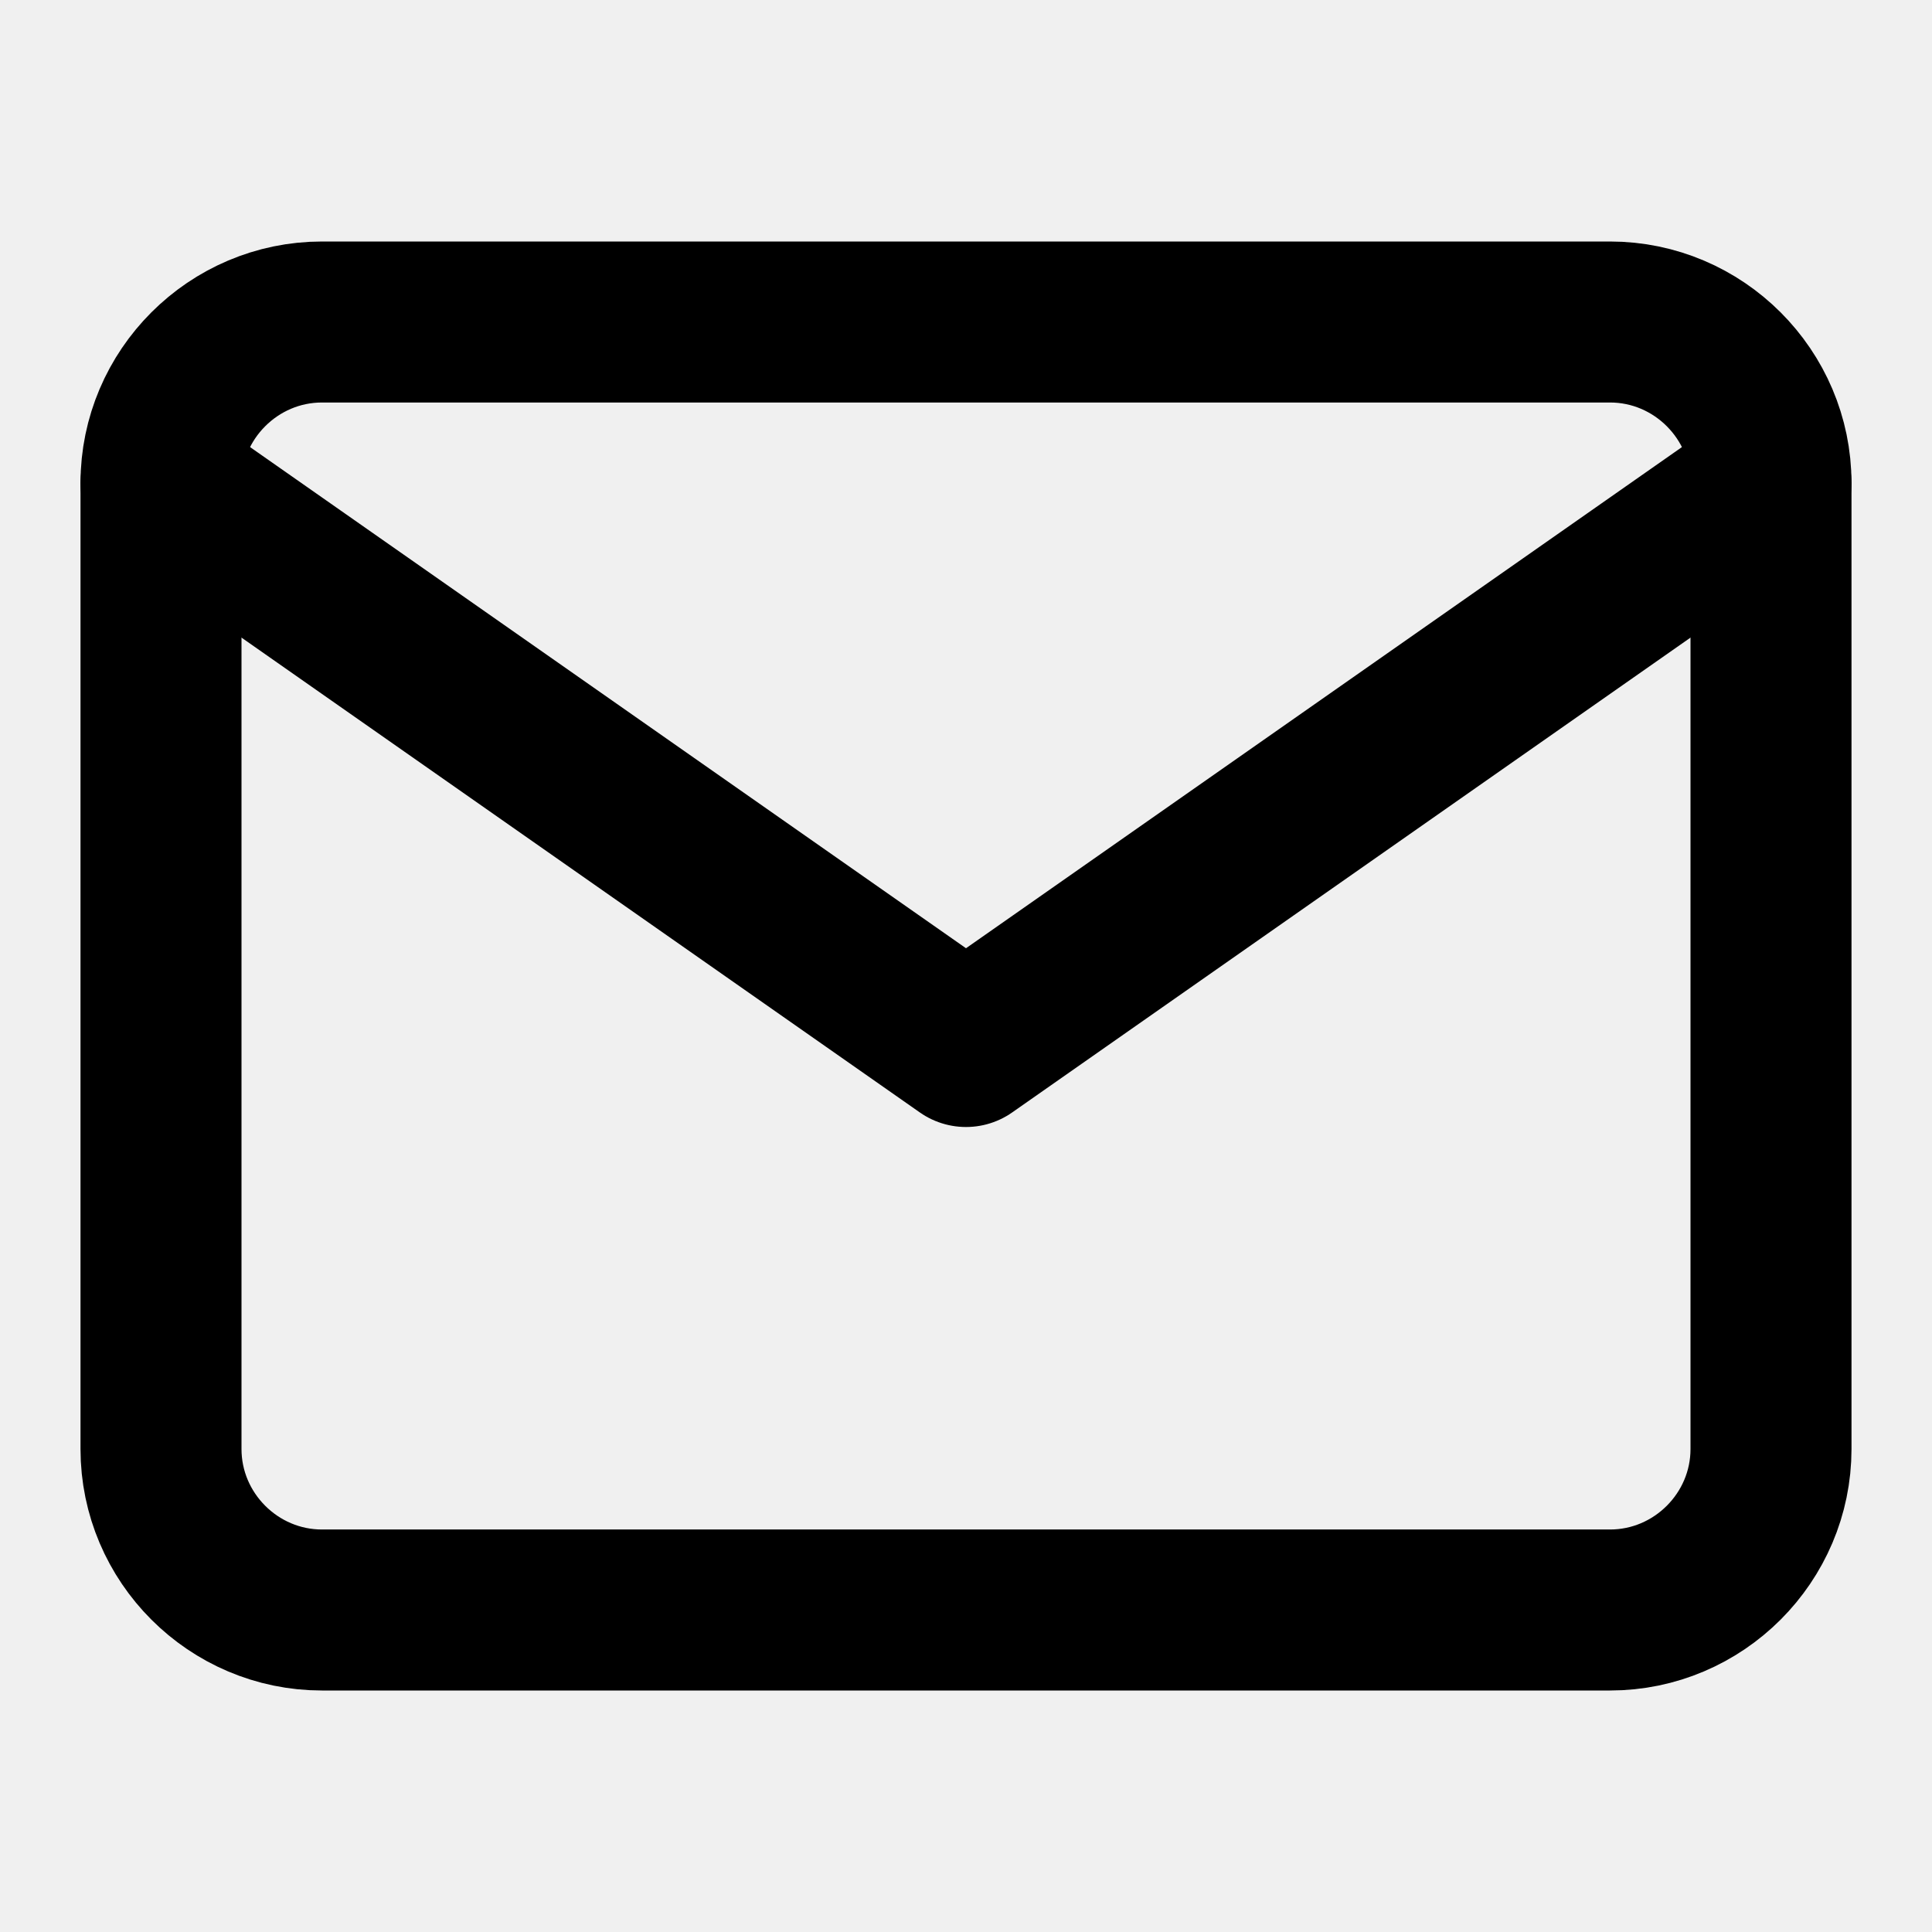
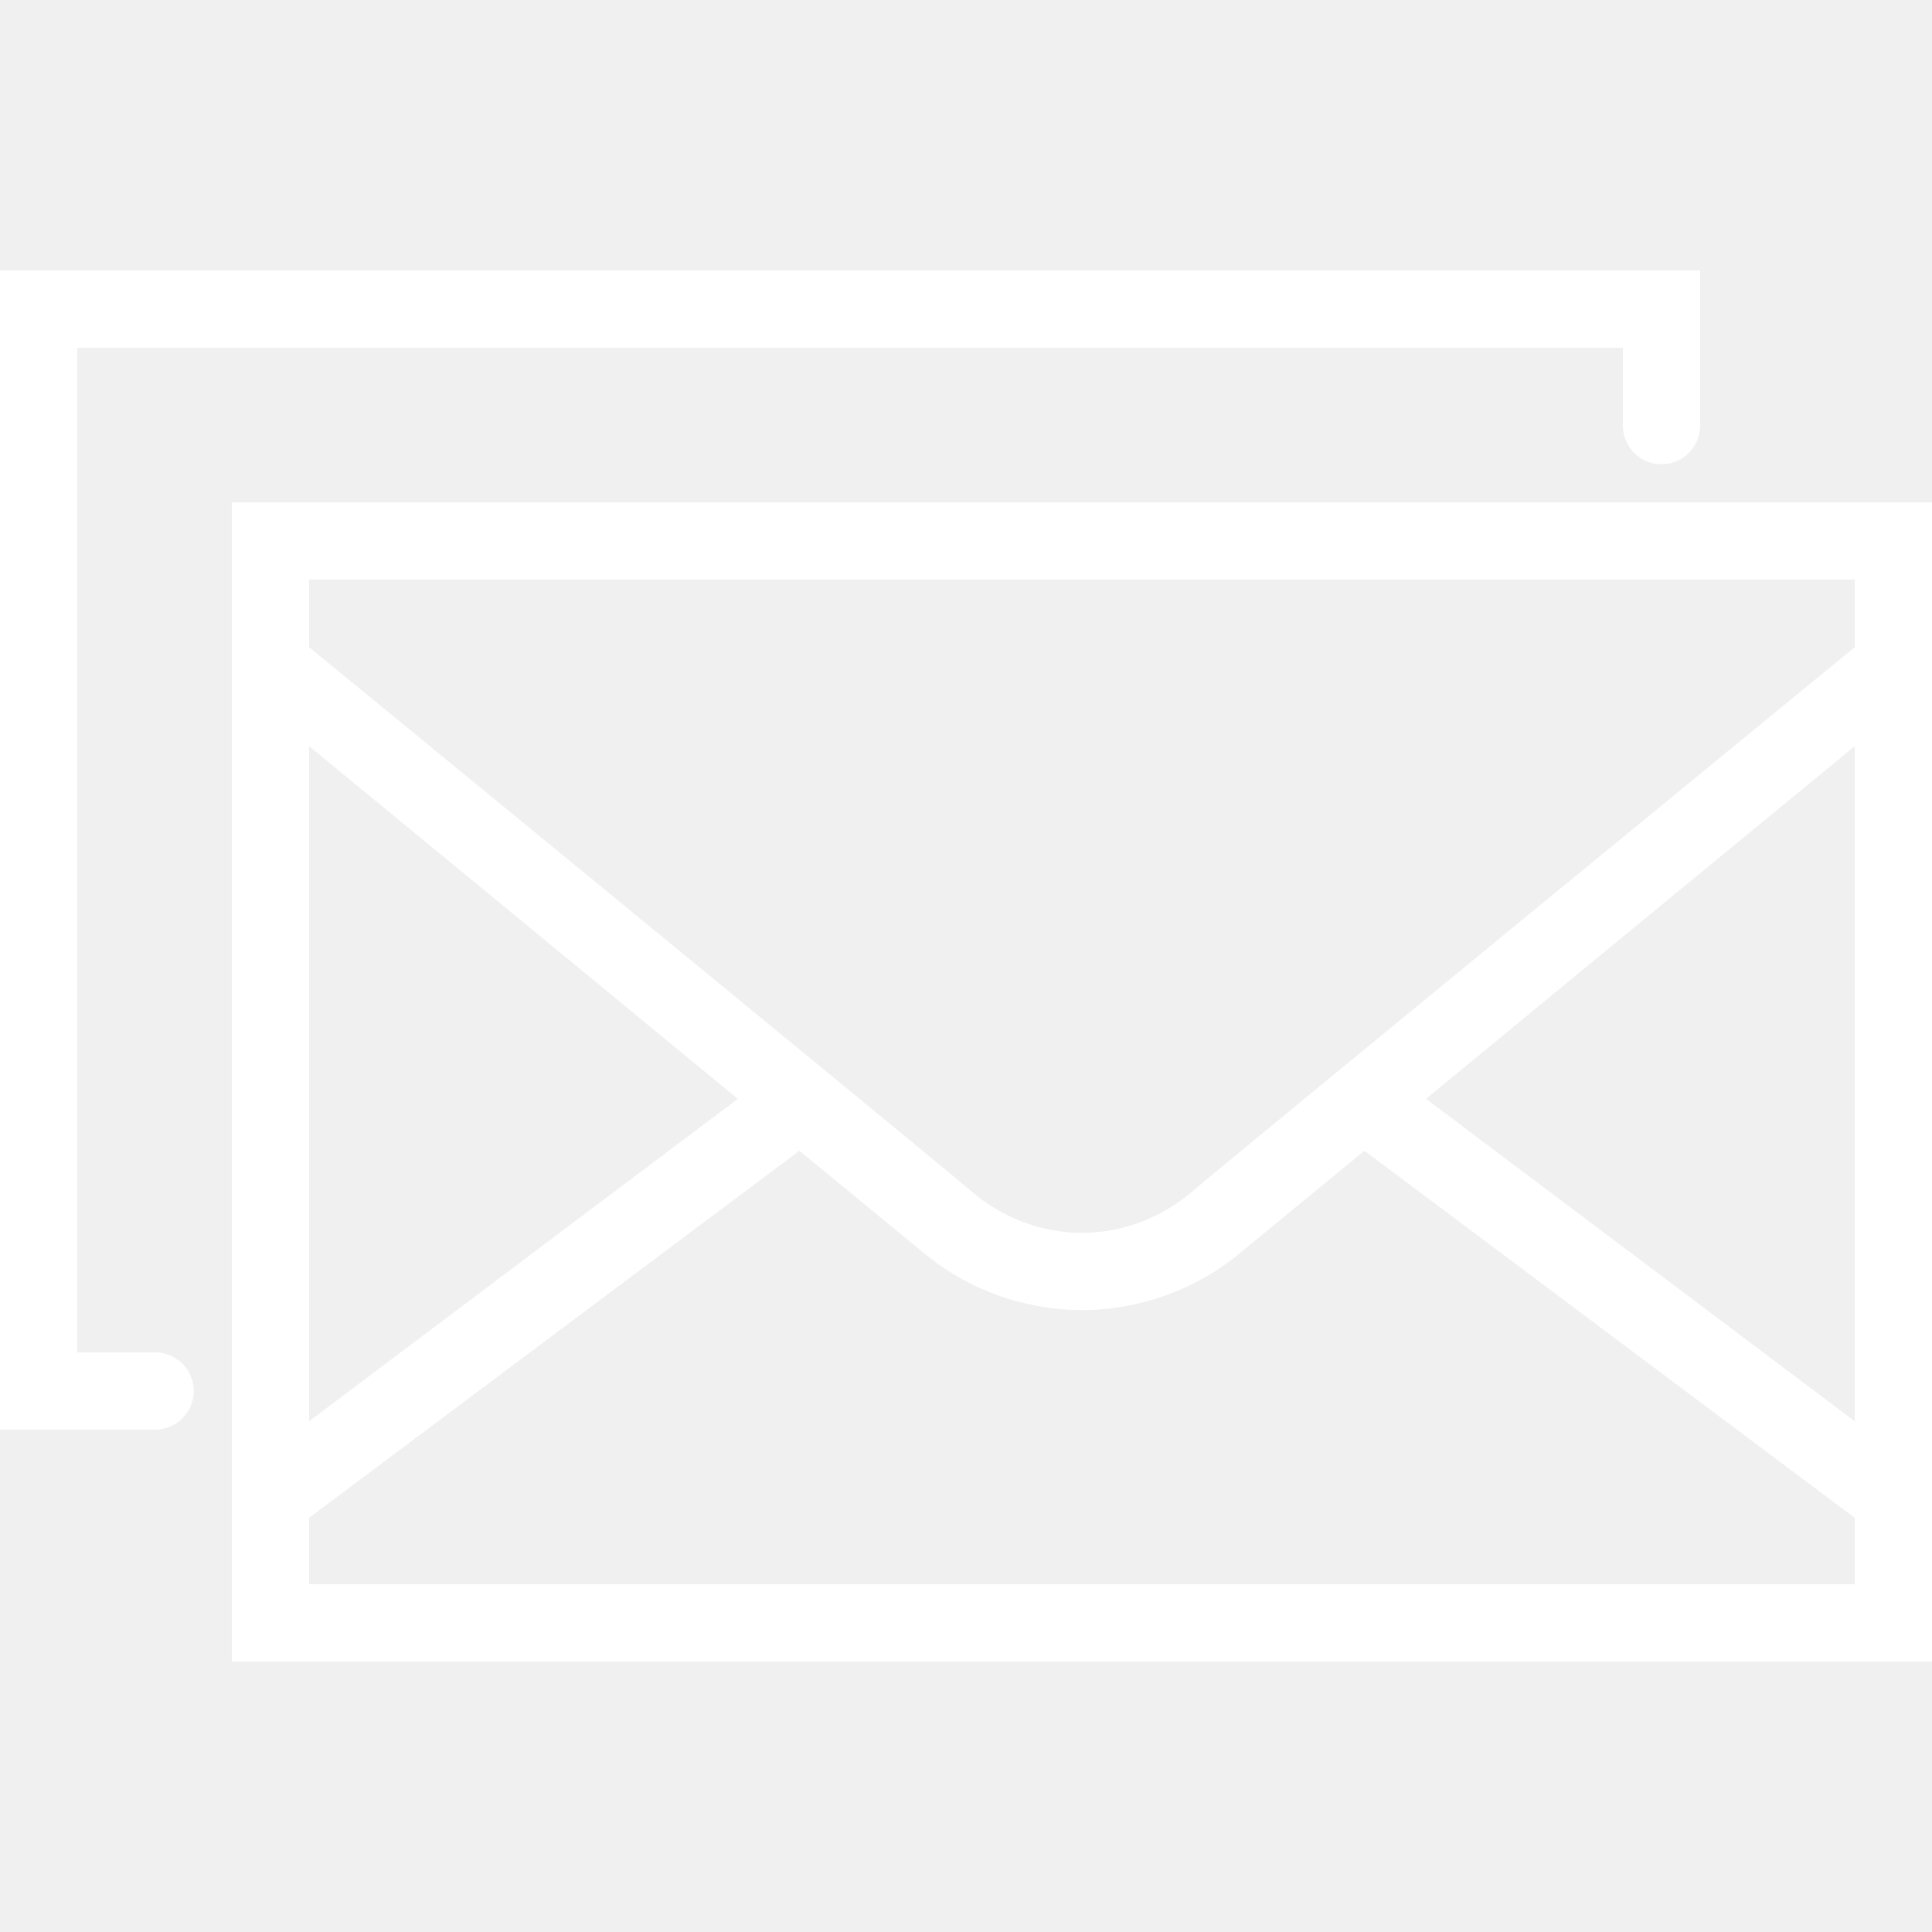
- <svg xmlns="http://www.w3.org/2000/svg" width="24" height="24" viewBox="0 0 24 24" fill="none" stroke="currentColor" stroke-width="2" stroke-linecap="round" stroke-linejoin="round" class="feather feather-mail">
-   <path d="M4 4h16c1.1 0 2 .9 2 2v12c0 1.1-.9 2-2 2H4c-1.1 0-2-.9-2-2V6c0-1.1.9-2 2-2z" />
-   <polyline points="22,6 12,13 2,6" />
+ <svg xmlns="http://www.w3.org/2000/svg" viewBox="0 0 50 50" version="1.1" fill="#ffffff" width="50px" height="50px">
+   <g id="surface1" fill="#ffffff">
+     <path style=" " d="M 0 7 L 0 37 L 4 37 C 4.359 37.004 4.695 36.816 4.879 36.504 C 5.059 36.191 5.059 35.809 4.879 35.496 C 4.695 35.184 4.359 34.996 4 35 L 2 35 L 2 9 L 42 9 L 42 11 C 41.996 11.359 42.184 11.695 42.496 11.879 C 42.809 12.059 43.191 12.059 43.504 11.879 C 43.816 11.695 44.004 11.359 44 11 L 44 7 Z M 6 13 L 6 43 L 50 43 L 50 13 Z M 8 15 L 48 15 L 48 16.75 C 47.508 17.152 32.219 29.68 30.844 30.844 C 29.77 31.754 28.633 31.906 28 31.906 C 27.367 31.906 26.23 31.754 25.156 30.844 C 23.781 29.68 8.492 17.152 8 16.75 Z M 8 19.312 C 9.66 20.676 14.582 24.719 19.094 28.438 L 8 36.781 Z M 48 19.312 L 48 36.781 L 36.906 28.438 C 41.418 24.719 46.34 20.676 48 19.312 Z M 20.688 29.781 C 21.707 30.621 23.625 32.191 23.844 32.375 C 25.367 33.664 27.035 33.906 28 33.906 C 28.965 33.906 30.633 33.664 32.156 32.375 C 32.375 32.191 34.293 30.621 35.312 29.781 L 48 39.281 L 48 41 L 8 41 L 8 39.281 Z " fill="#ffffff" />
+   </g>
</svg>
